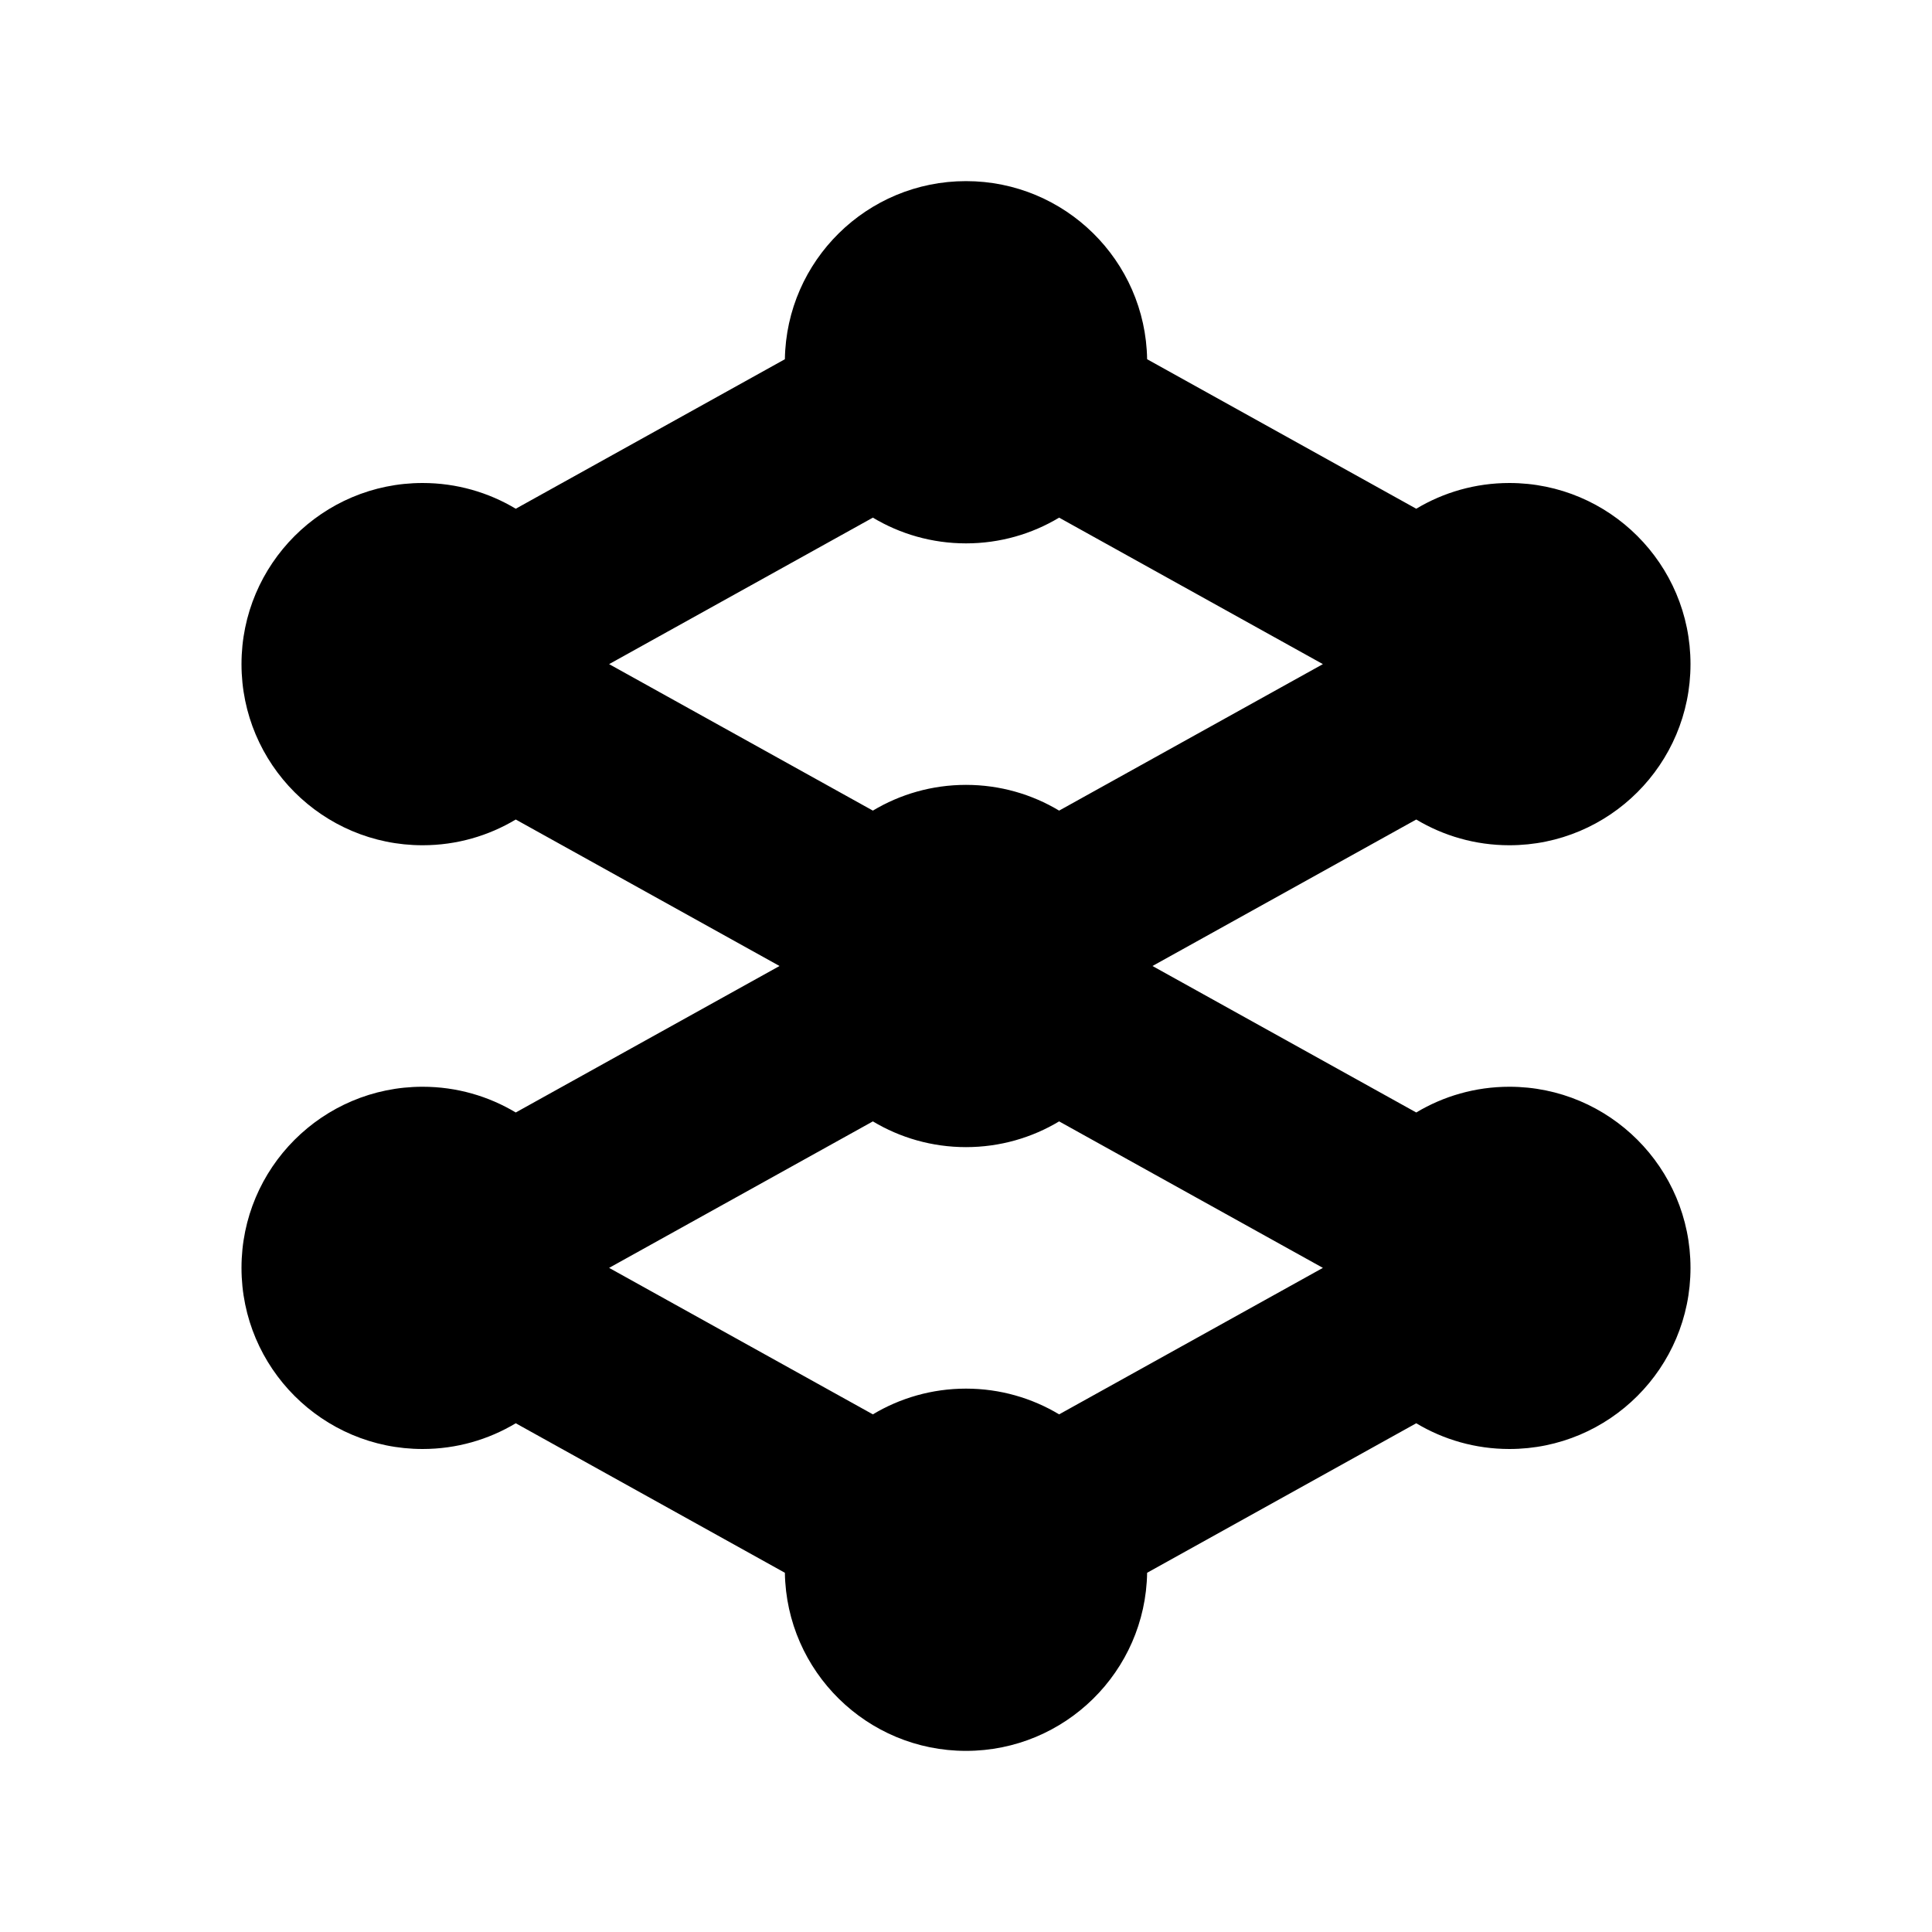
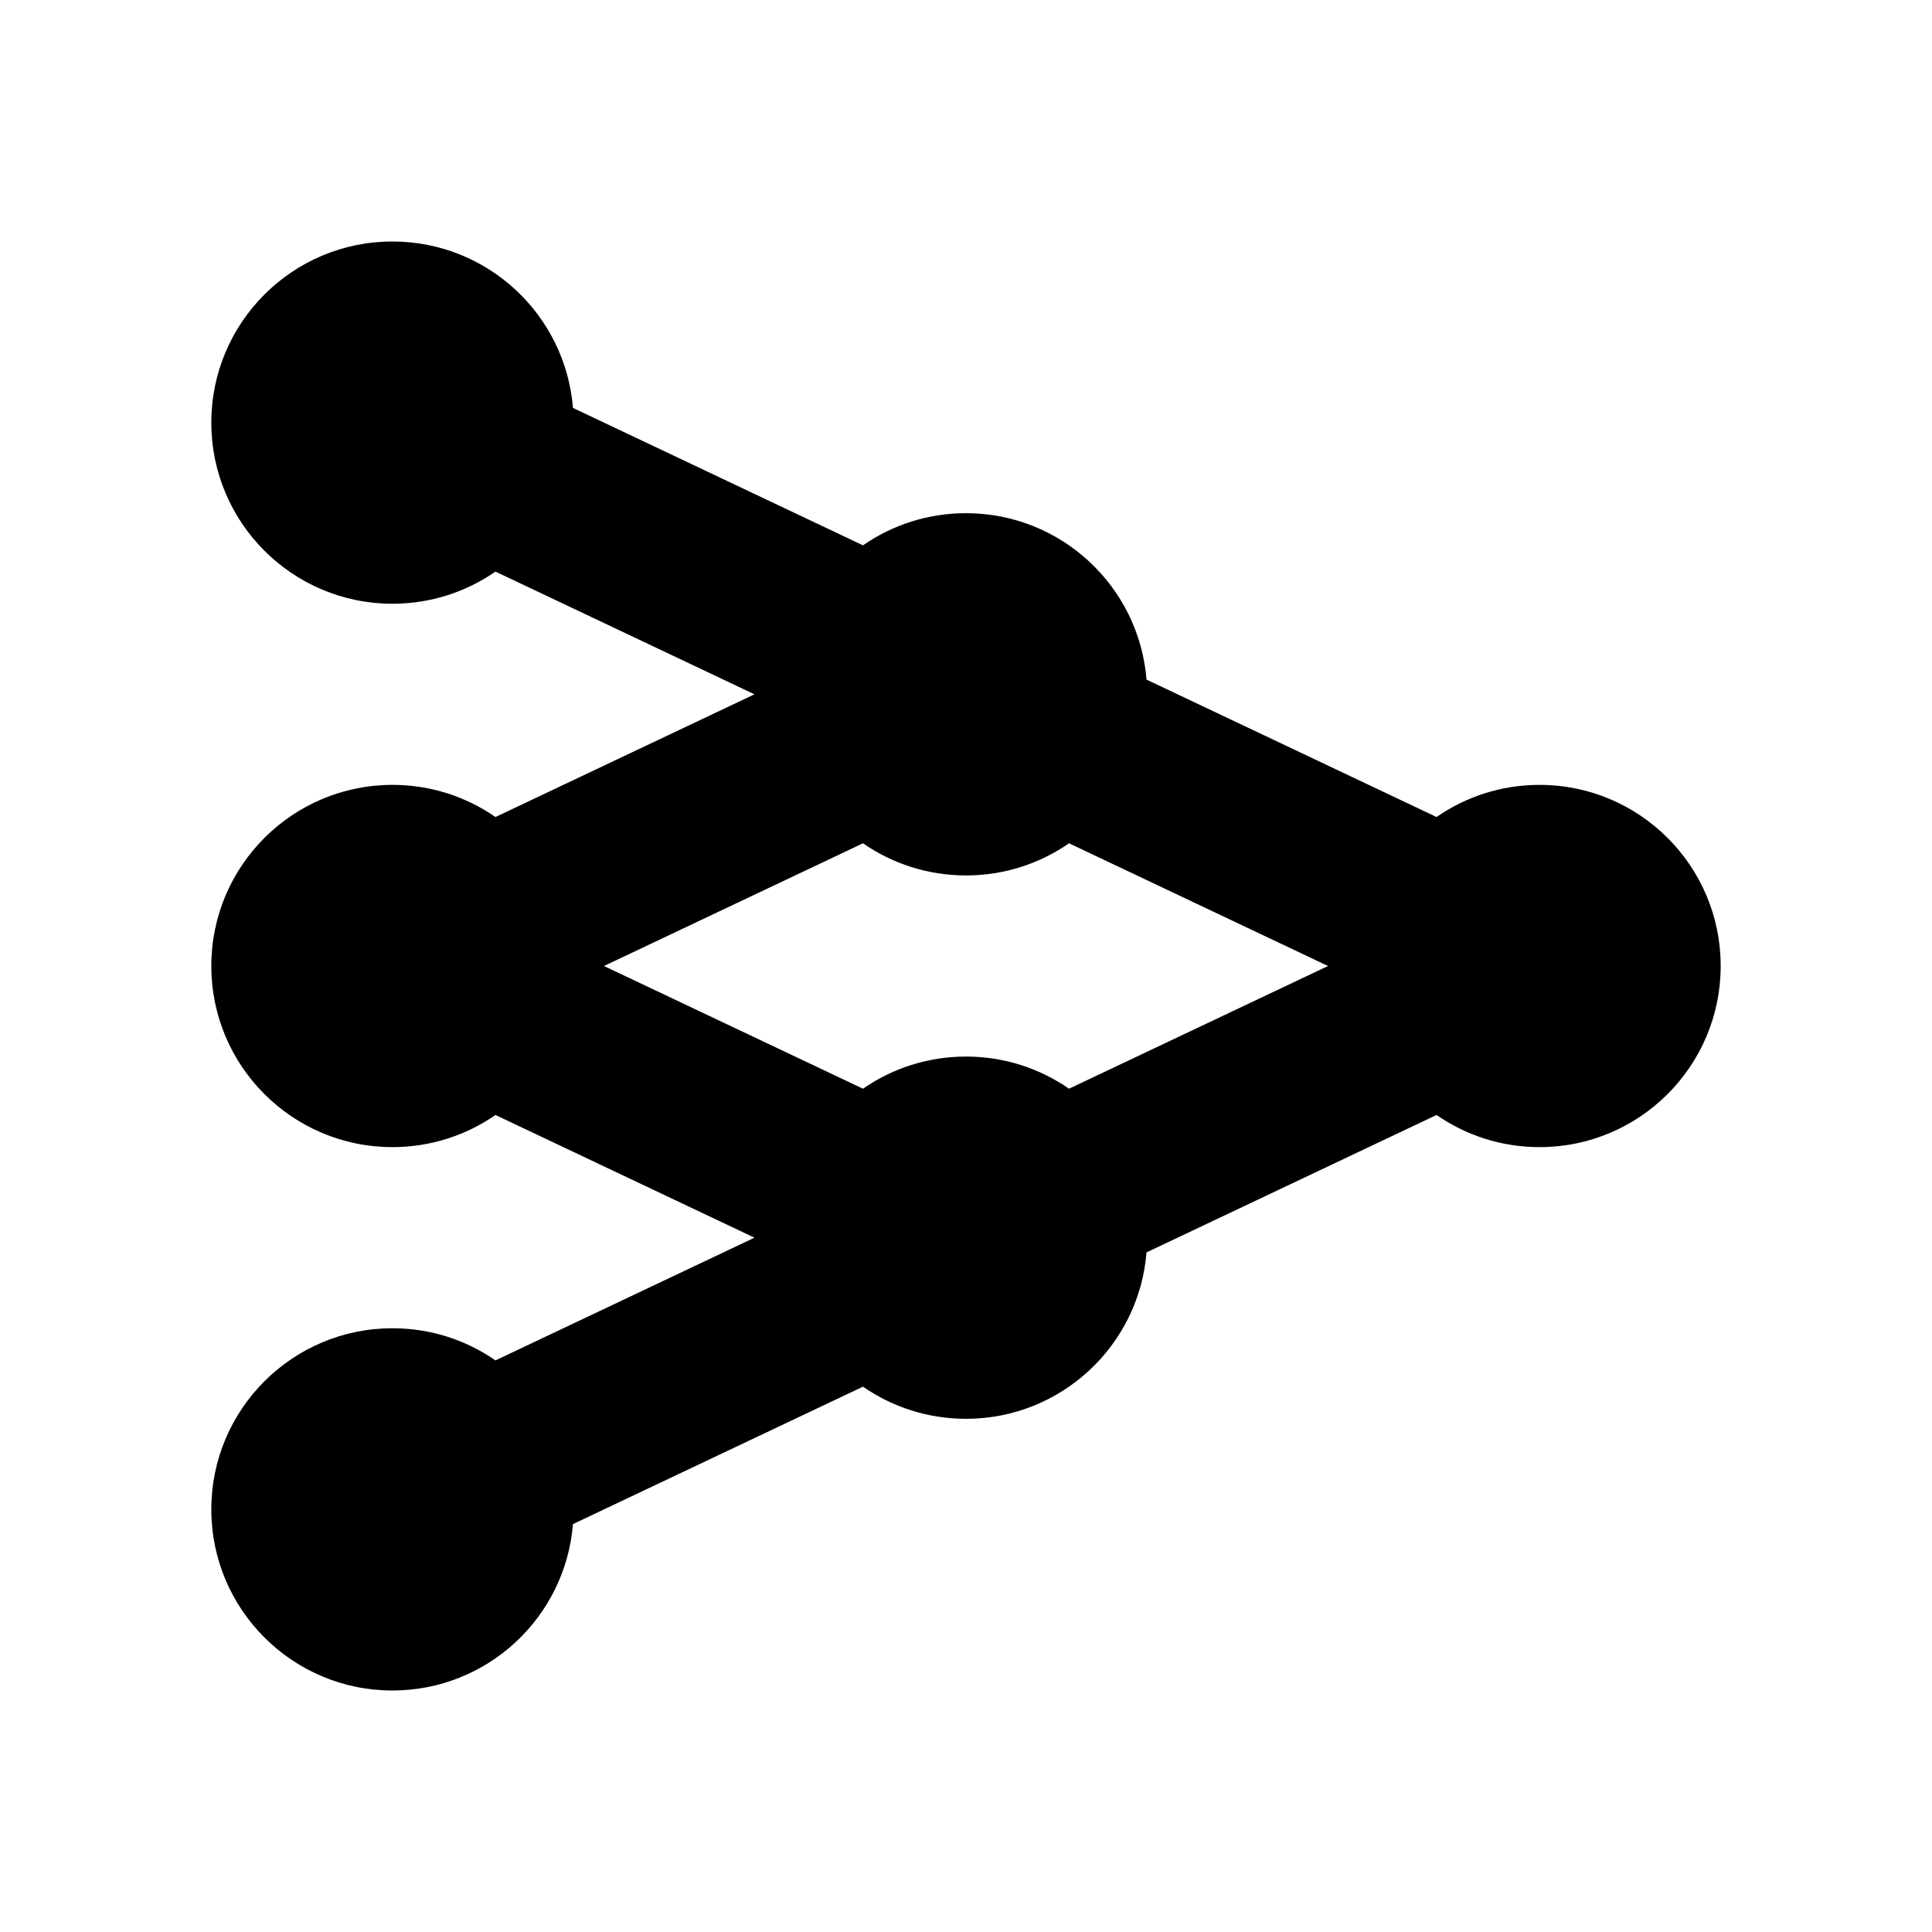
<svg xmlns="http://www.w3.org/2000/svg" viewBox="0 0 256 256" fill="currentColor">
-   <path d="M115.66 68.59C119.26 70.75 123.49 72 128 72C132.51 72 136.74 70.75 140.34 68.59L175.29 88L140.34 107.41C136.74 105.25 132.51 104 128 104C123.49 104 119.26 105.25 115.66 107.41L80.71 88L115.66 68.59ZM115.66 148.59C119.26 150.75 123.49 152 128 152C132.51 152 136.74 150.75 140.34 148.59L175.29 168L140.34 187.41C136.74 185.25 132.51 184 128 184C123.49 184 119.26 185.25 115.66 187.41L80.71 168L115.66 148.59ZM104 208.4C104.21 221.47 114.88 232 128 232C141.12 232 151.79 221.47 152 208.4L187.66 188.59C191.26 190.75 195.49 192 200 192C213.25 192 224 181.25 224 168C224 154.75 213.25 144 200 144C195.49 144 191.26 145.25 187.66 147.41L152.71 128L187.66 108.59C191.26 110.75 195.49 112 200 112C213.25 112 224 101.25 224 88C224 74.75 213.25 64 200 64C195.49 64 191.26 65.25 187.66 67.41L152 47.6C151.79 34.53 141.12 24 128 24C114.88 24 104.21 34.53 104 47.6L68.34 67.41C64.74 65.25 60.51 64 56 64C42.75 64 32 74.75 32 88C32 101.25 42.75 112 56 112C60.51 112 64.74 110.75 68.34 108.59L103.29 128L68.34 147.41C64.74 145.25 60.51 144 56 144C42.75 144 32 154.75 32 168C32 181.25 42.75 192 56 192C60.51 192 64.74 190.75 68.34 188.59L104 208.4Z" />
+   <path d="M75.92 54.05C74.93 41.71 64.6 32 52 32C38.75 32 28 42.75 28 56C28 69.25 38.75 80 52 80C57.07 80 61.77 78.43 65.65 75.74L99.97 92L65.65 108.26C61.77 105.57 57.07 104 52 104C38.75 104 28 114.75 28 128C28 141.25 38.75 152 52 152C57.07 152 61.77 150.43 65.65 147.74L99.97 164L65.65 180.26C61.77 177.57 57.07 176 52 176C38.75 176 28 186.75 28 200C28 213.25 38.75 224 52 224C64.6 224 74.93 214.29 75.92 201.95L114.35 183.74C118.23 186.43 122.93 188 128 188C140.6 188 150.93 178.29 151.92 165.95L190.35 147.74C194.23 150.43 198.93 152 204 152C217.25 152 228 141.25 228 128C228 114.75 217.25 104 204 104C198.93 104 194.23 105.57 190.35 108.26L151.92 90.05C150.93 77.71 140.6 68 128 68C122.93 68 118.23 69.57 114.35 72.26L75.92 54.05ZM114.35 111.74C118.23 114.43 122.93 116 128 116C133.07 116 137.77 114.43 141.65 111.74L175.97 128L141.65 144.26C137.77 141.57 133.07 140 128 140C122.93 140 118.23 141.57 114.35 144.26L80.03 128L114.35 111.74Z" />
</svg>
